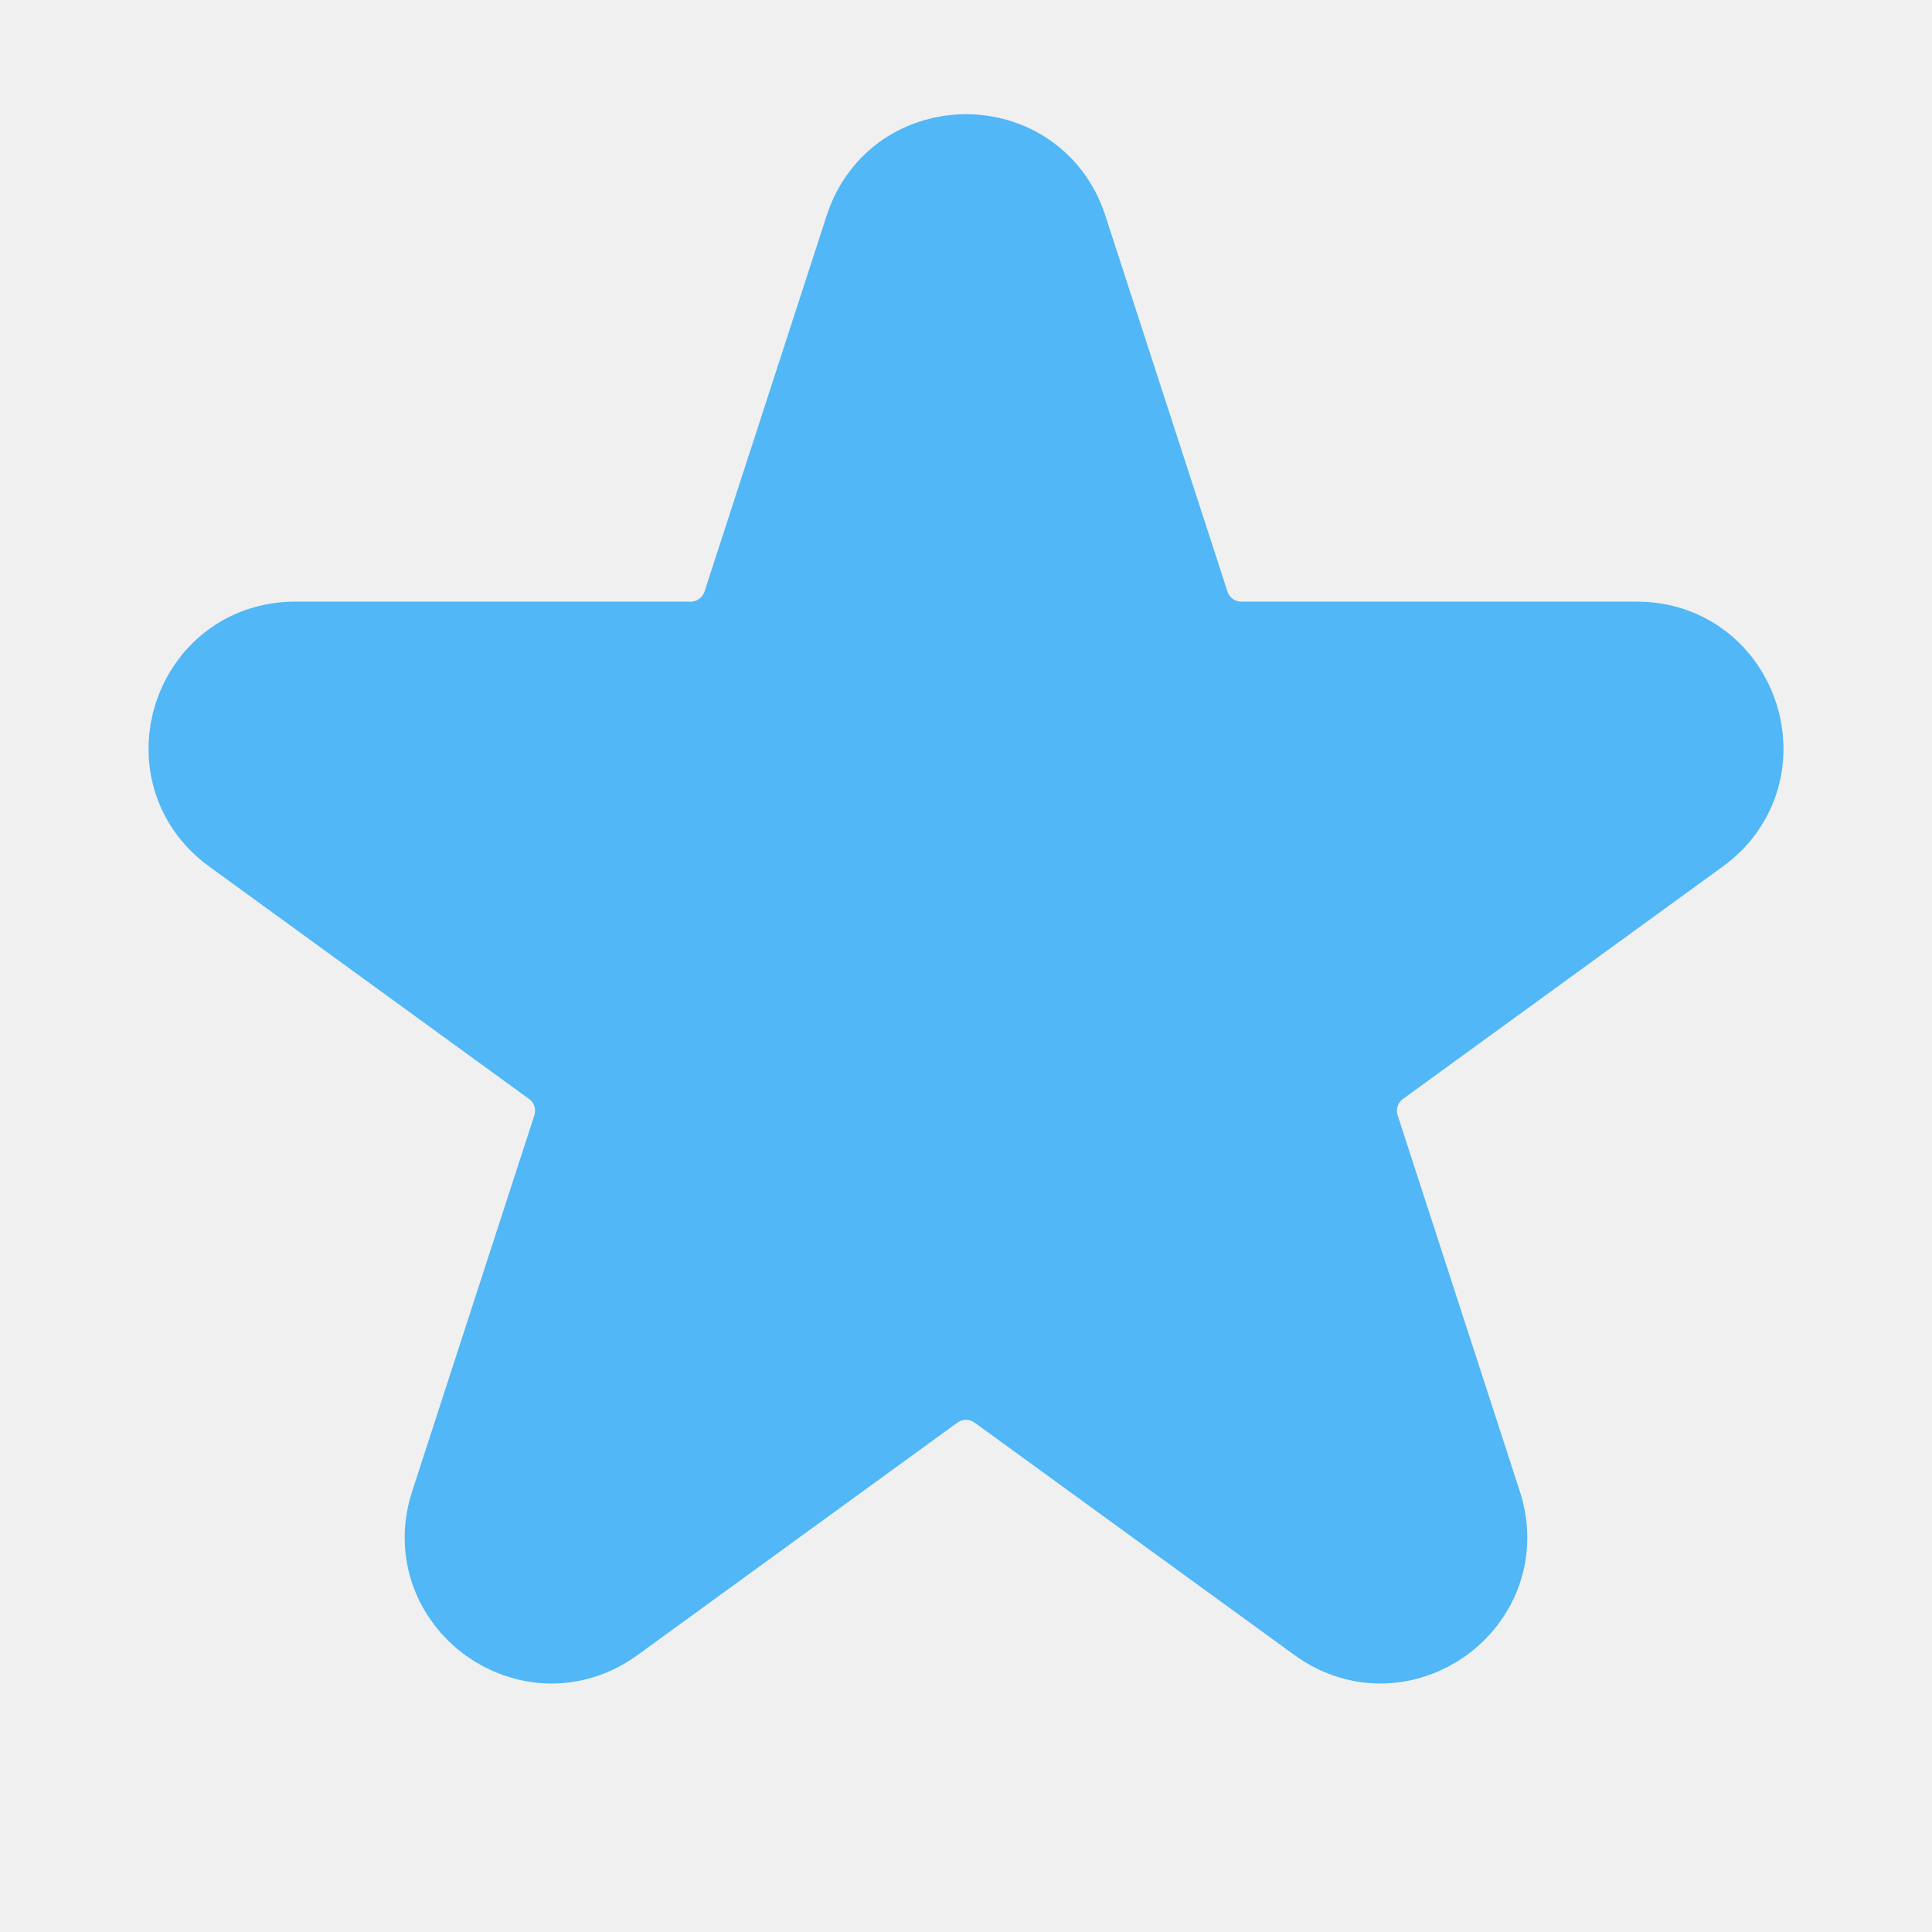
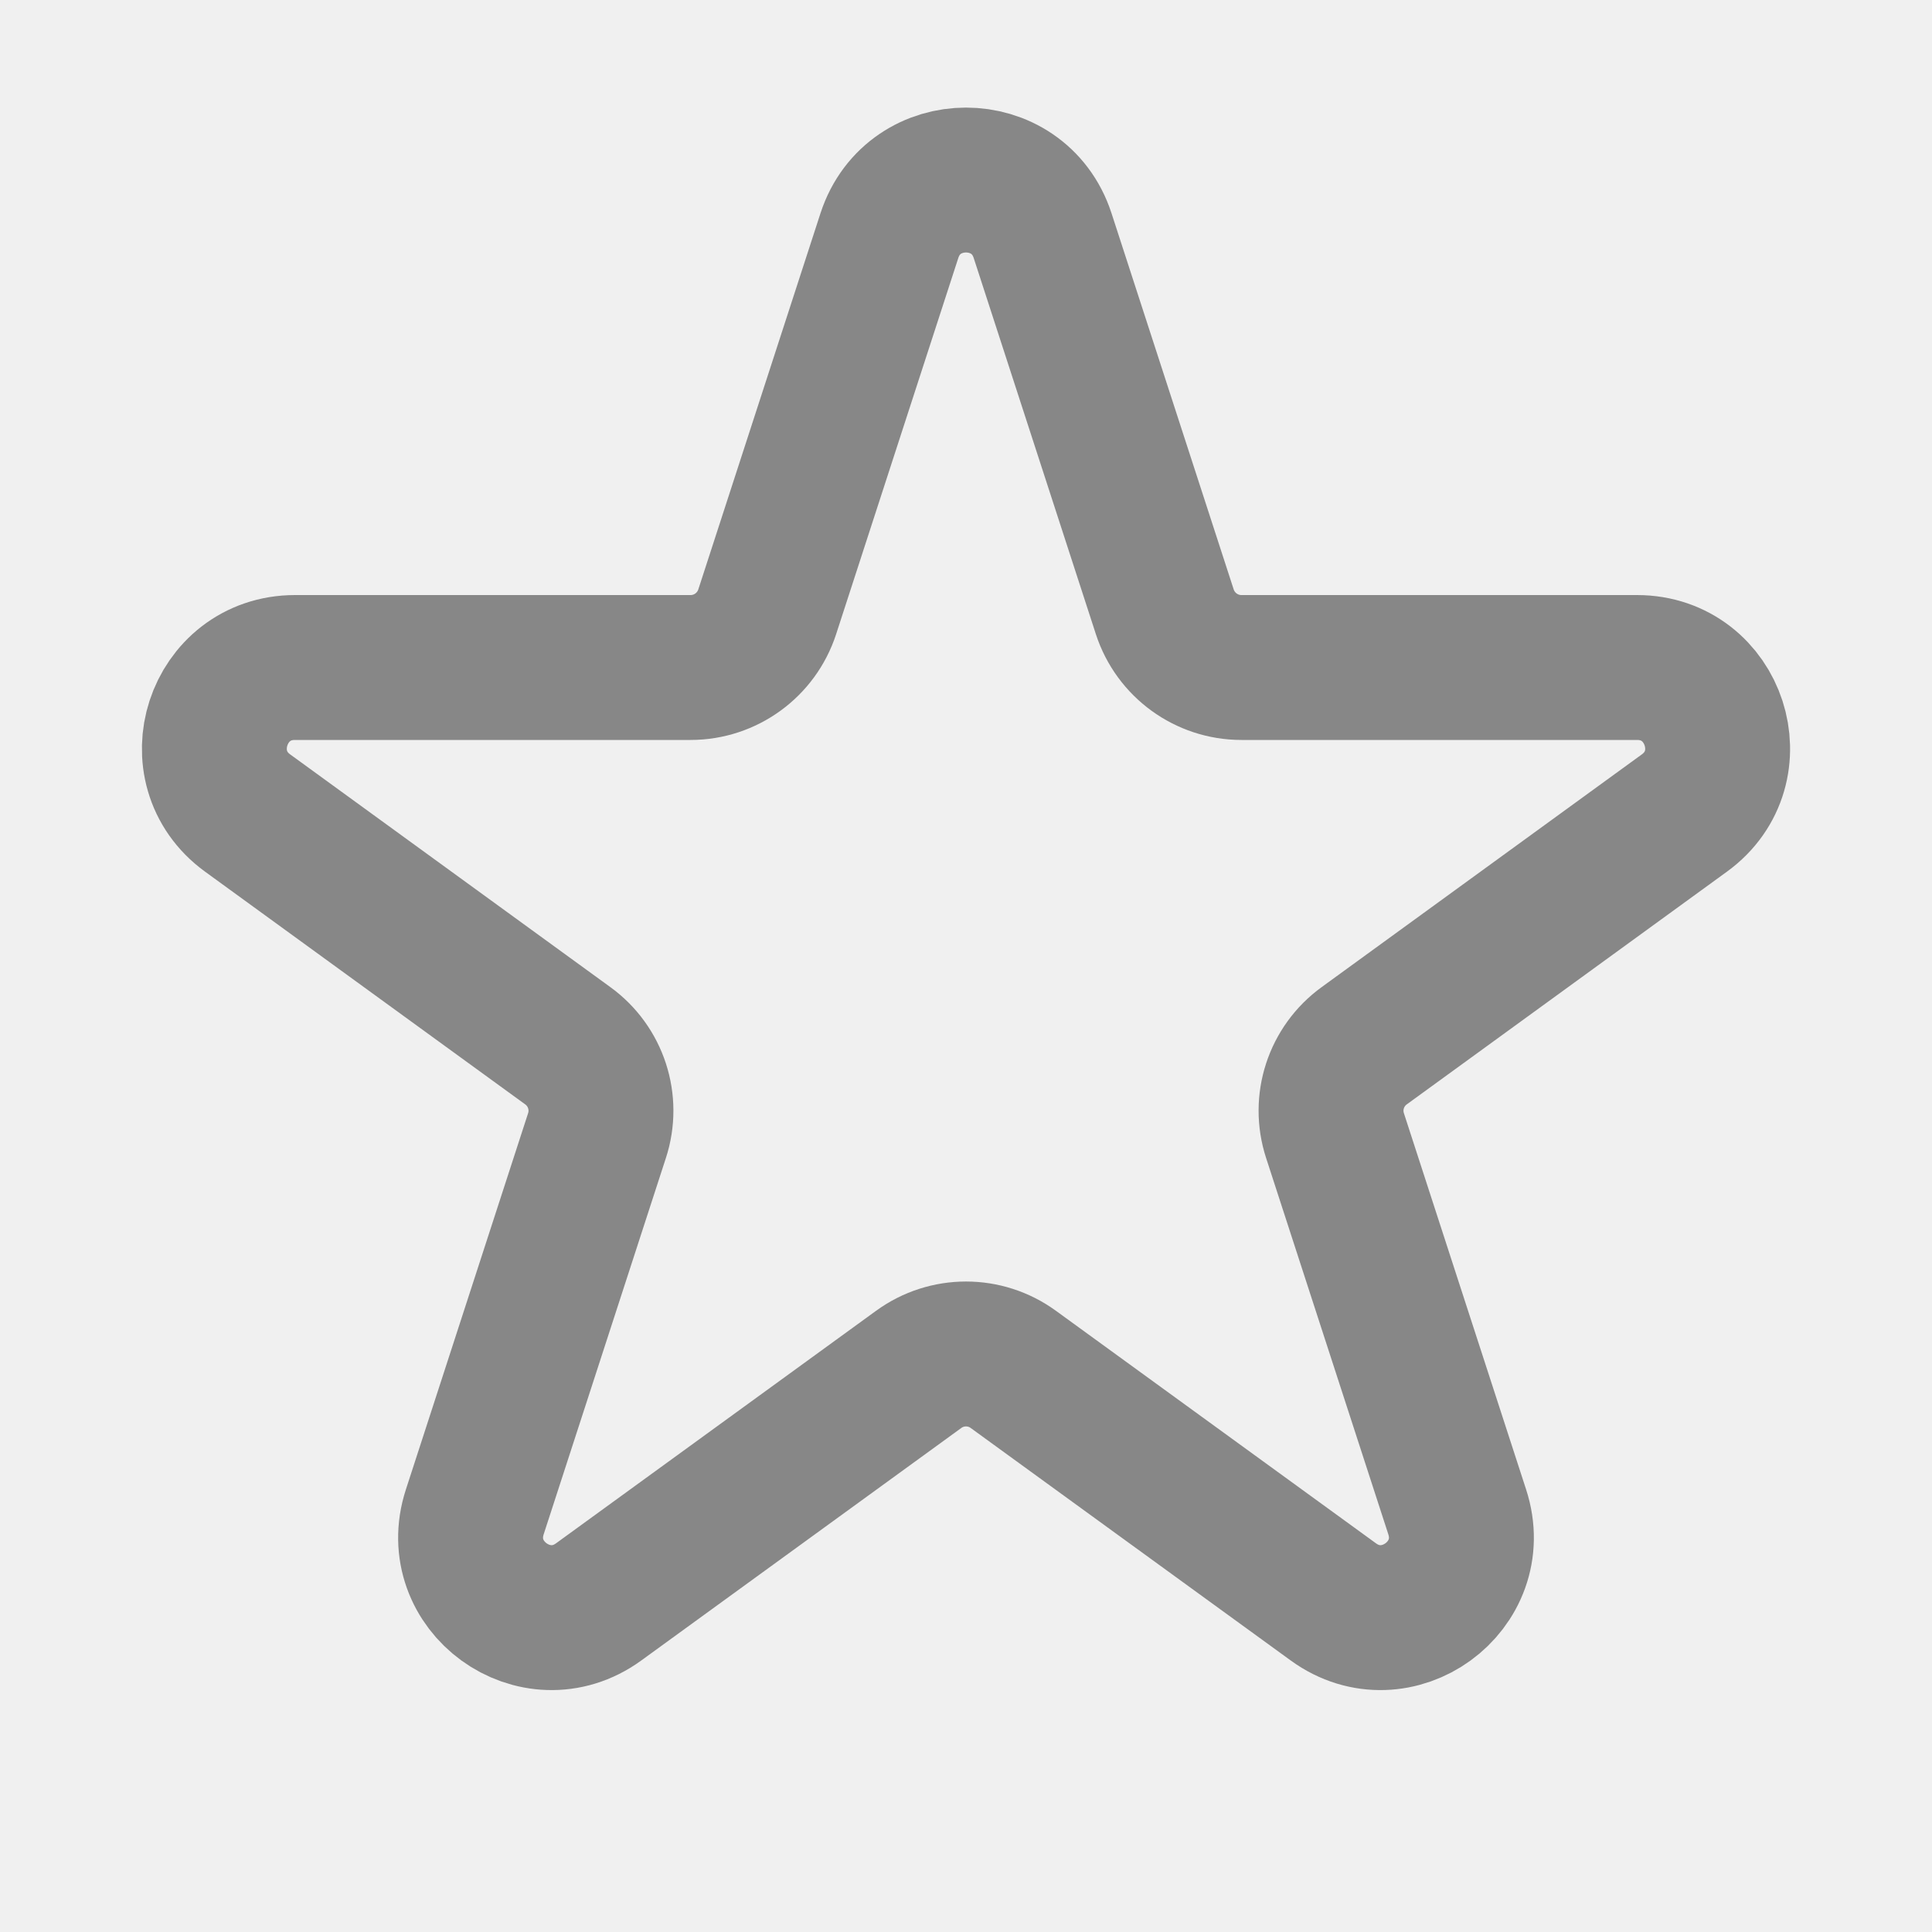
- <svg xmlns="http://www.w3.org/2000/svg" width="22" height="22" viewBox="0 0 22 22" fill="none">
-   <g clip-path="url(#clip0_366_1613)">
-     <path d="M10.128 2.683C10.403 1.839 11.597 1.839 11.872 2.683L13.264 6.967C13.386 7.345 13.739 7.601 14.136 7.601H18.64C19.528 7.601 19.898 8.737 19.179 9.259L15.535 11.907C15.213 12.14 15.079 12.554 15.202 12.932L16.594 17.216C16.868 18.061 15.902 18.763 15.183 18.241L11.539 15.593C11.217 15.36 10.783 15.36 10.461 15.593L6.817 18.241C6.098 18.763 5.132 18.061 5.406 17.216L6.798 12.932C6.921 12.554 6.786 12.14 6.465 11.907L2.821 9.259C2.102 8.737 2.472 7.601 3.36 7.601H7.864C8.261 7.601 8.613 7.345 8.736 6.967L10.128 2.683Z" fill="#51B7F6" stroke="#51B7F6" stroke-width="1.5" stroke-linecap="round" stroke-linejoin="round" />
+ <svg xmlns="http://www.w3.org/2000/svg" width="20" height="20" viewBox="0 0 20 20" fill="none">
+   <g clip-path="url(#clip0_500_679)">
+     <path d="M9.207 2.439C9.457 1.672 10.543 1.672 10.793 2.439L12.058 6.334C12.17 6.677 12.49 6.91 12.851 6.91H16.946C17.753 6.91 18.089 7.943 17.436 8.417L14.123 10.825C13.83 11.037 13.708 11.413 13.82 11.756L15.085 15.651C15.335 16.419 14.456 17.057 13.803 16.583L10.49 14.176C10.198 13.963 9.802 13.963 9.51 14.176L6.197 16.583C5.544 17.057 4.665 16.419 4.915 15.651L6.18 11.756C6.292 11.413 6.17 11.037 5.877 10.825L2.564 8.417C1.911 7.943 2.247 6.91 3.054 6.91H7.149C7.51 6.91 7.83 6.677 7.942 6.334L9.207 2.439Z" stroke="#878787" stroke-width="1.5" stroke-linecap="round" stroke-linejoin="round" />
  </g>
  <defs>
-     <clipPath id="clip0_366_1613">
-       <rect width="22" height="22" fill="white" />
+     <clipPath id="clip0_500_679">
+       <rect width="20" height="20" fill="white" />
    </clipPath>
  </defs>
</svg>
